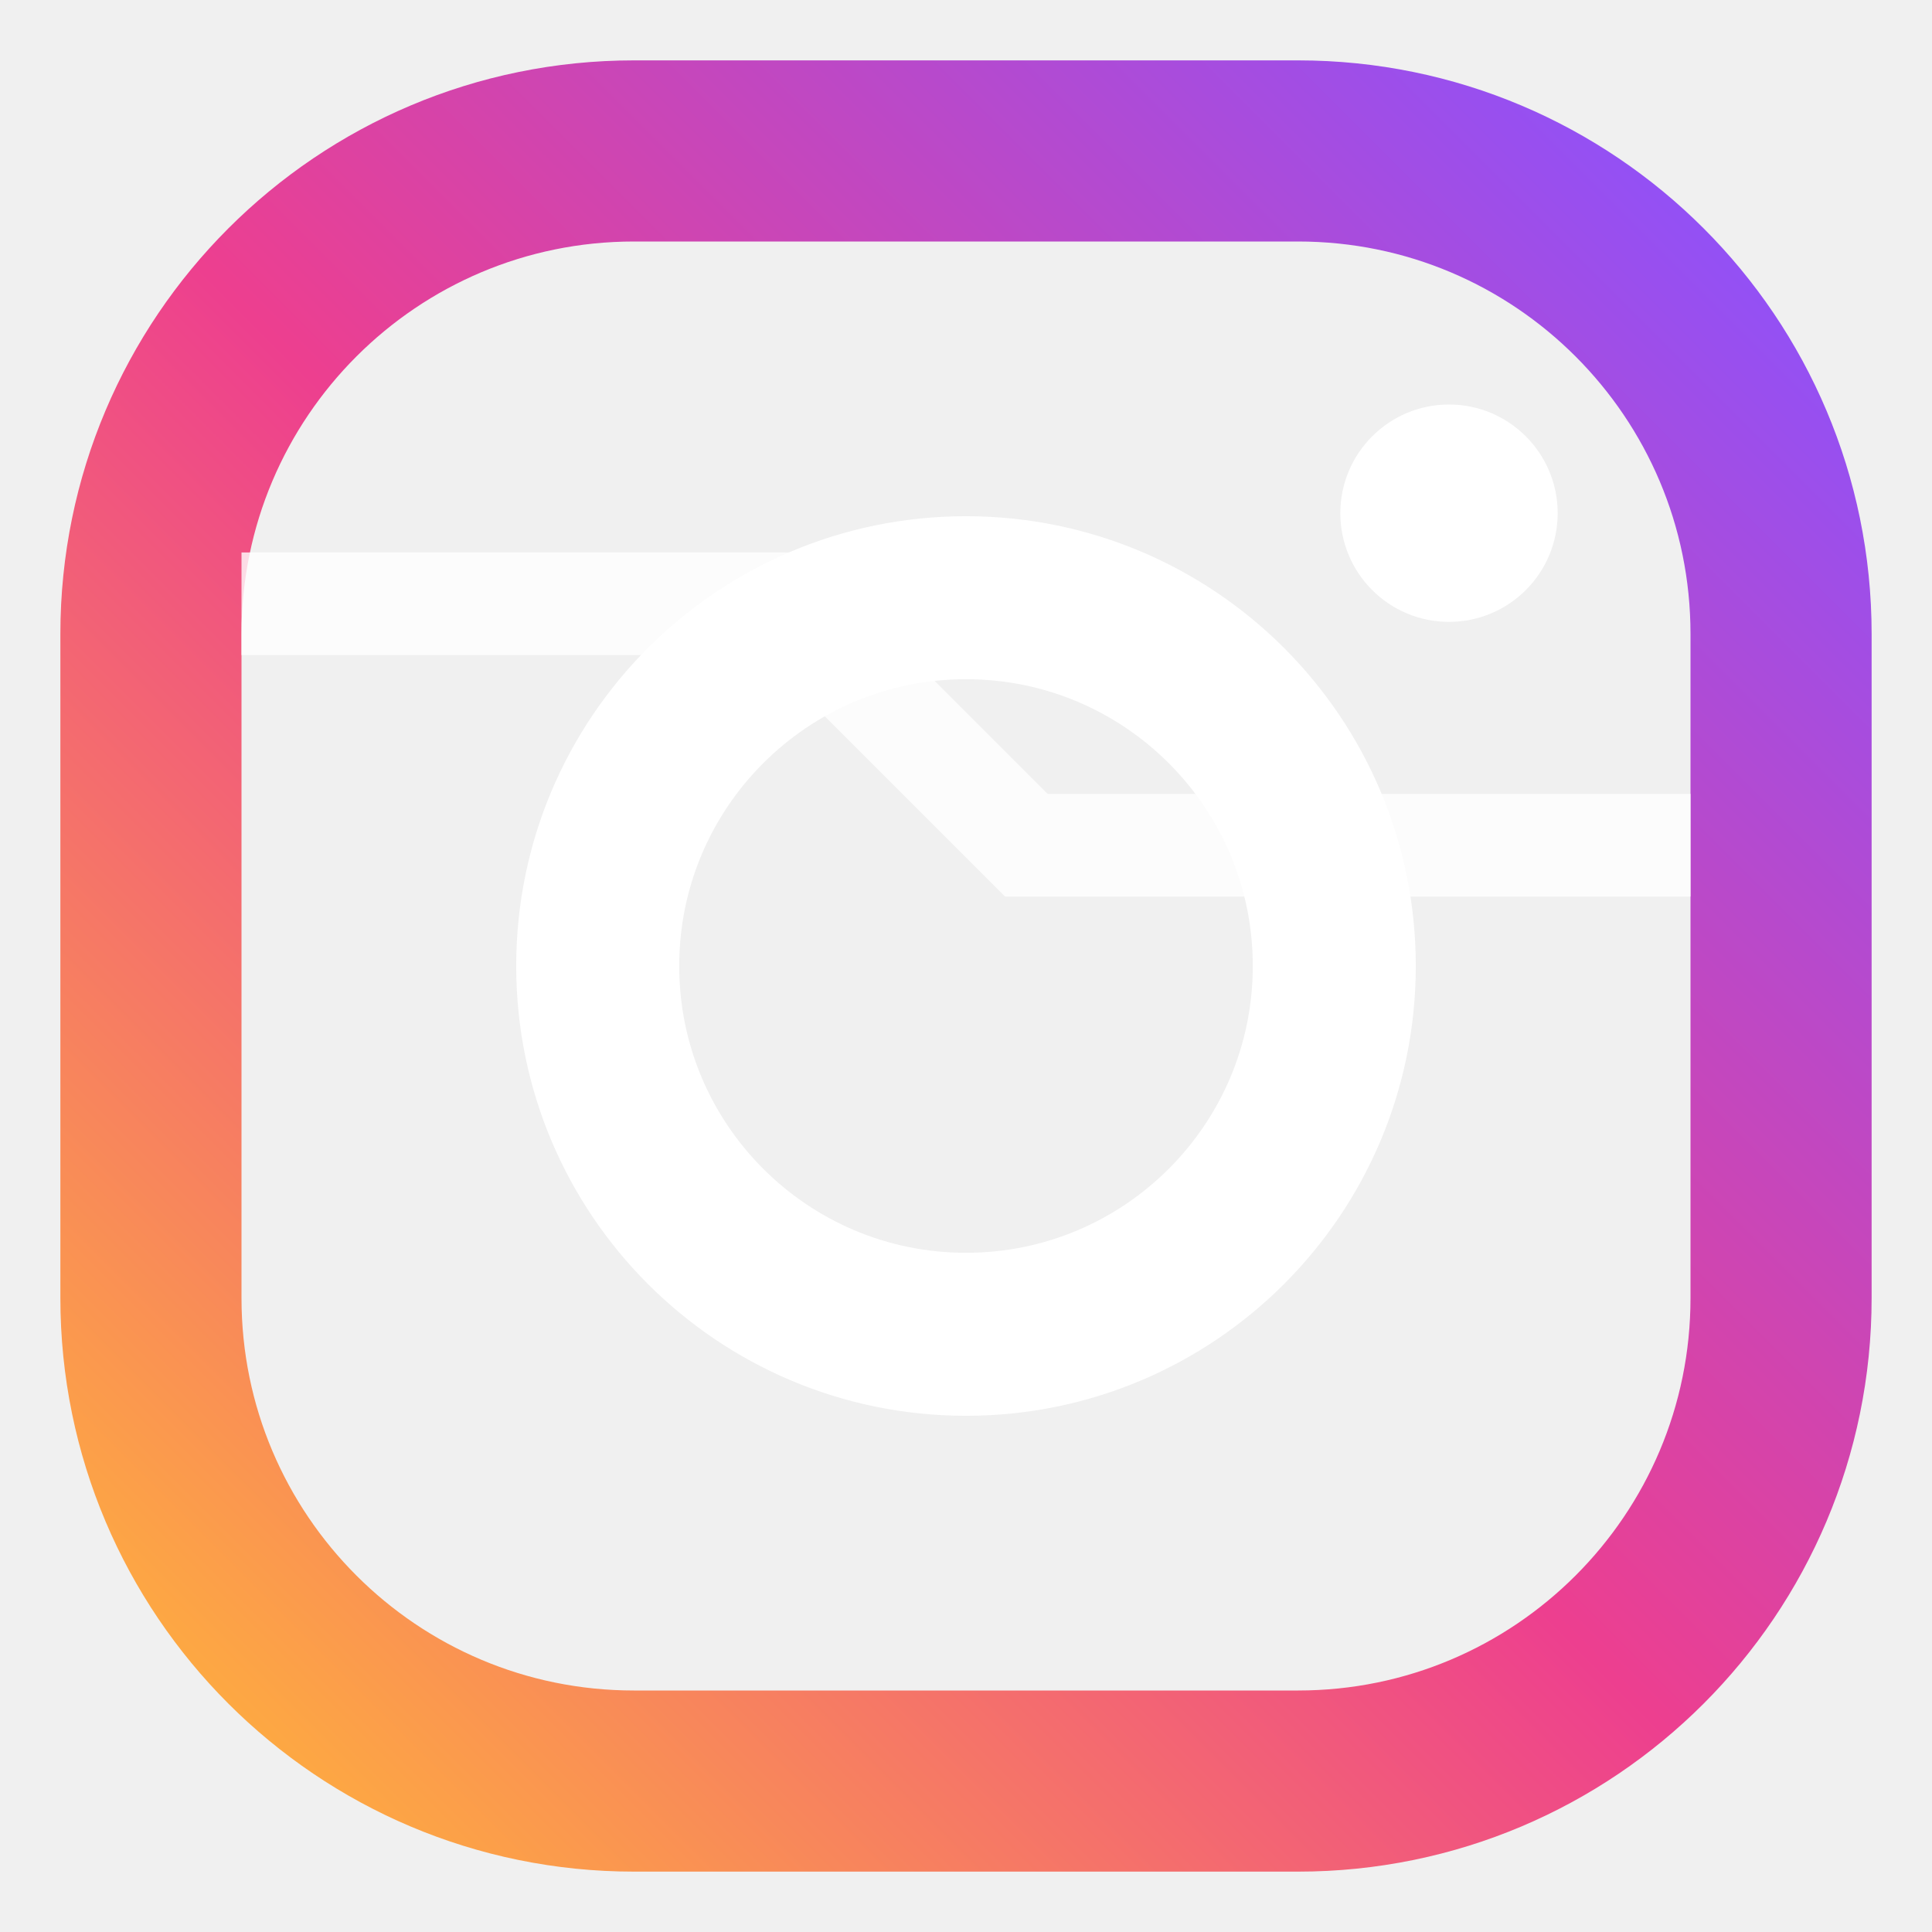
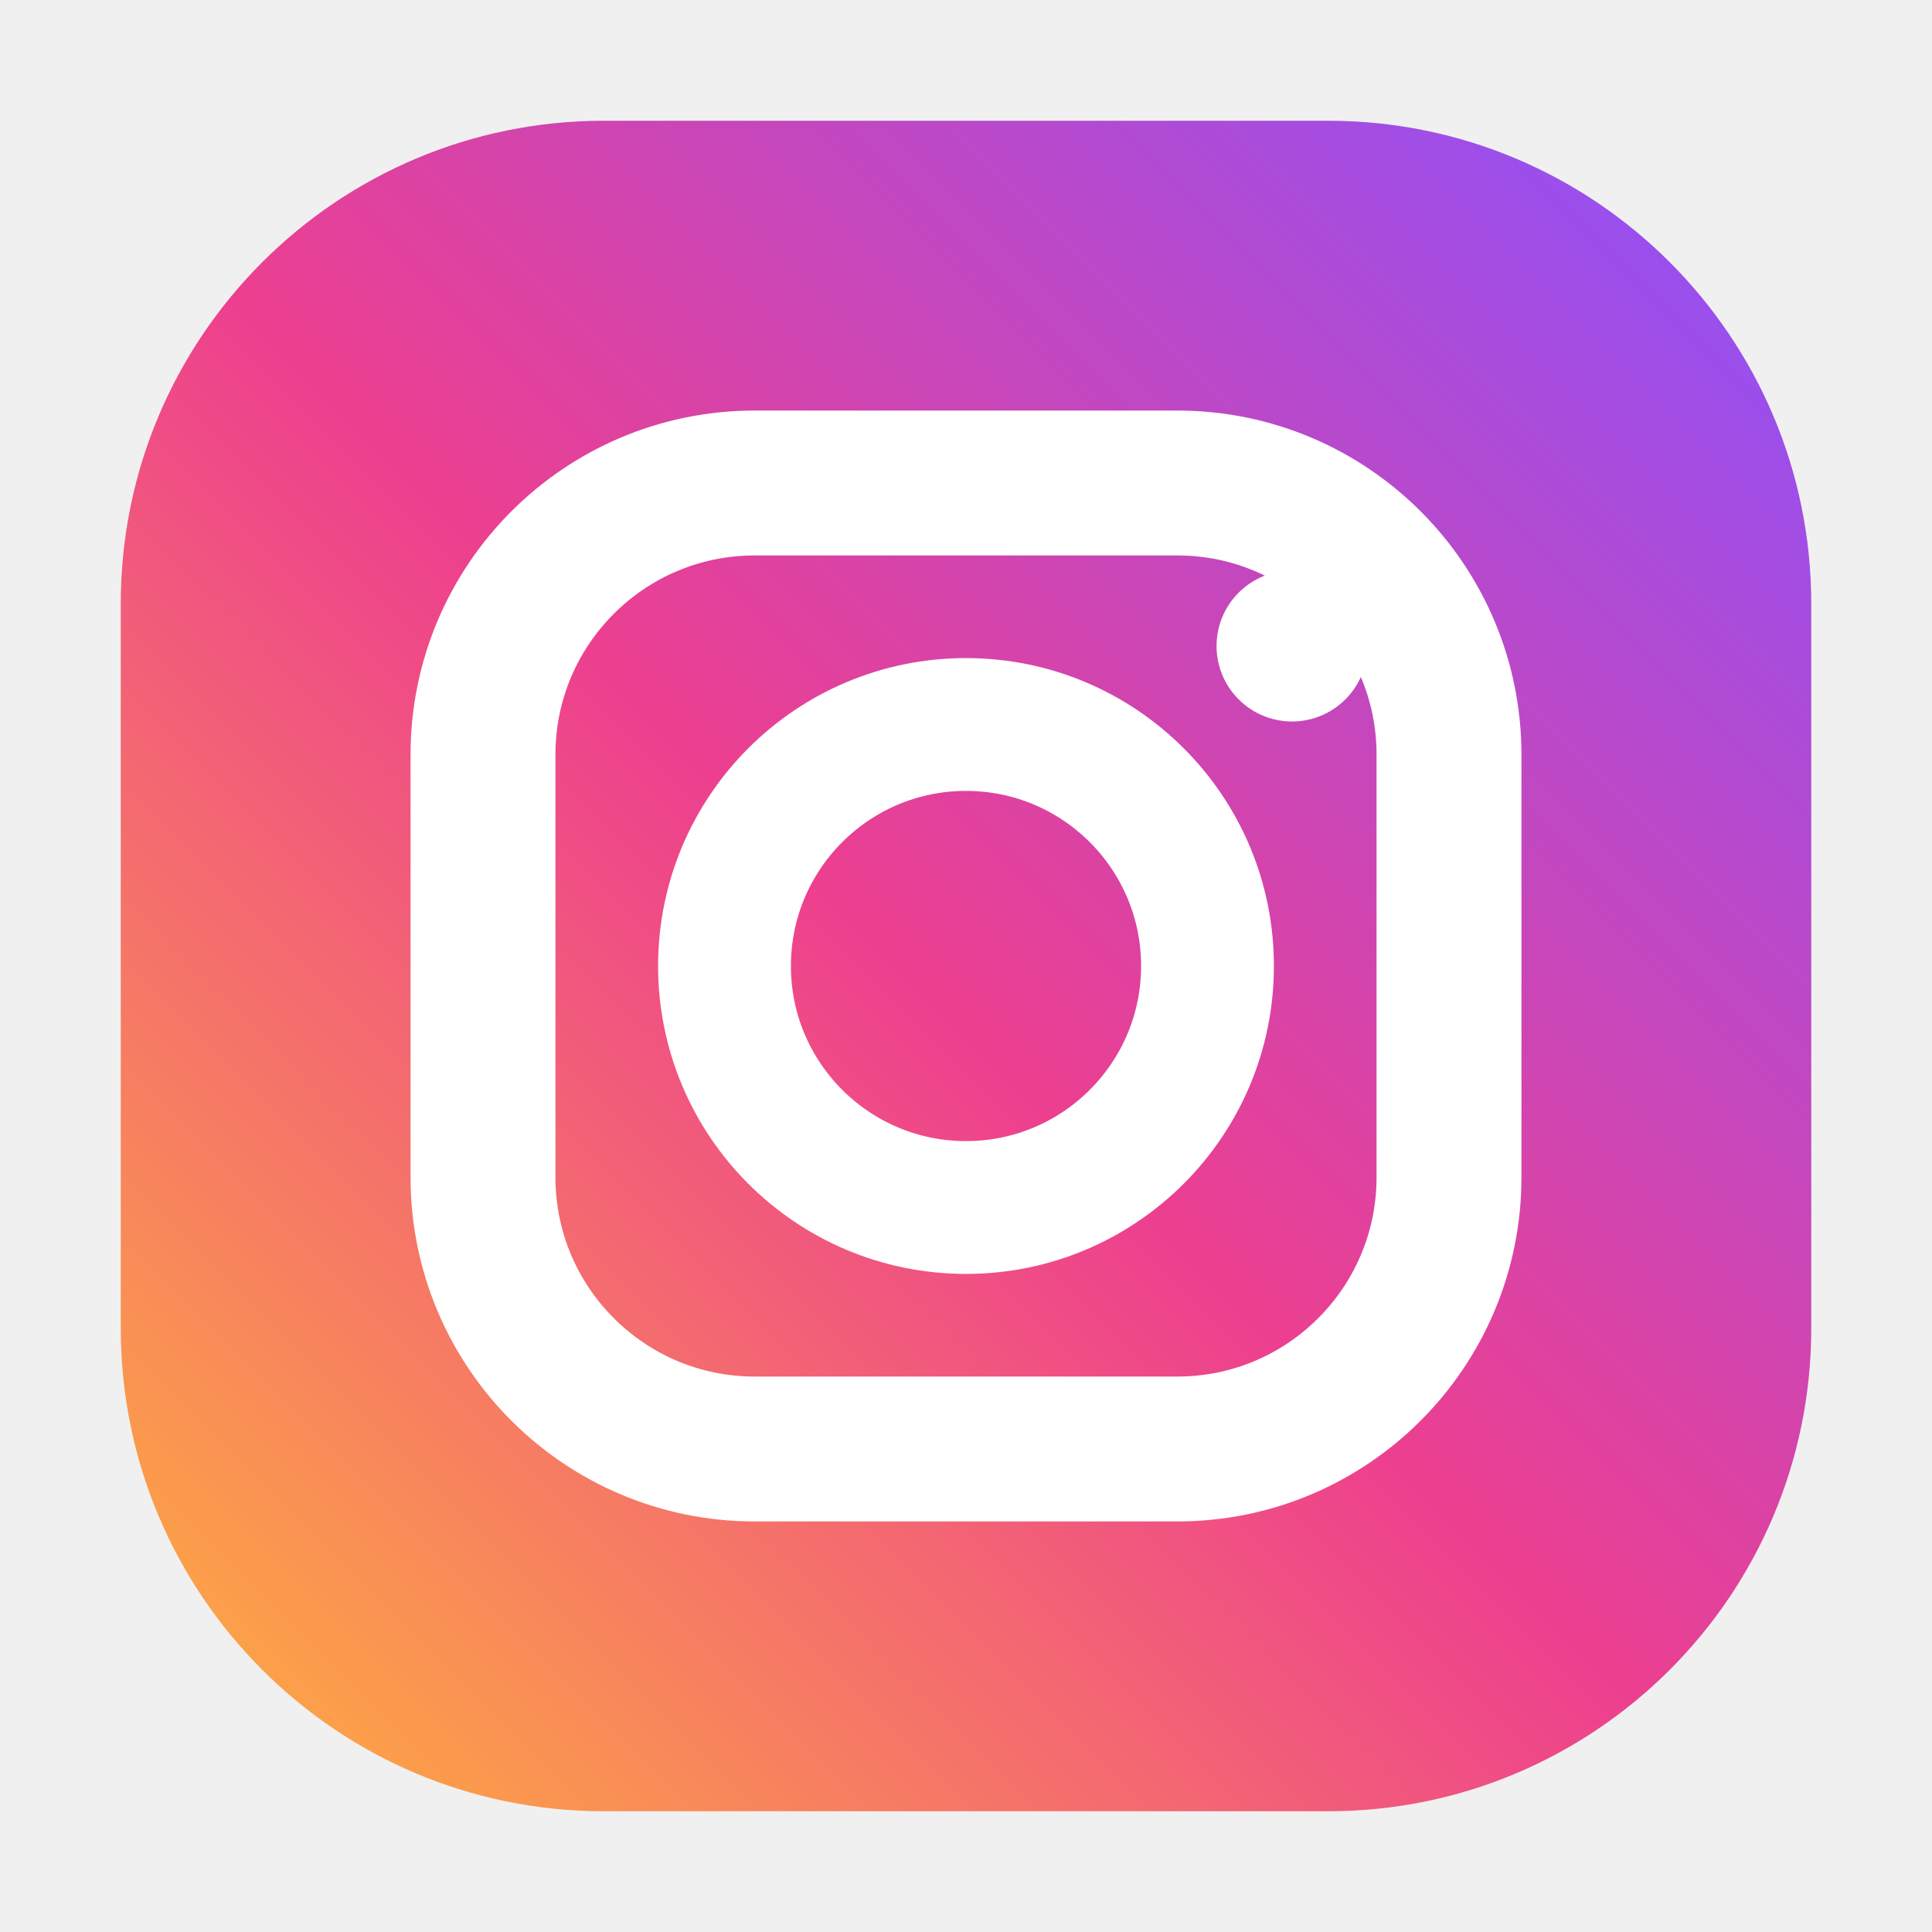
<svg xmlns="http://www.w3.org/2000/svg" viewBox="0 0 32 32">
  <defs>
    <linearGradient id="ig" x1="0" y1="1" x2="1" y2="0">
      <stop stop-color="#ffb43a" />
      <stop offset=".48" stop-color="#ed3f8f" />
      <stop offset="1" stop-color="#8a52ff" />
    </linearGradient>
  </defs>
-   <rect x="2.5" y="2.5" width="27" height="27" rx="8" fill="none" stroke="url(#ig)" stroke-width="3" />
-   <circle cx="16" cy="16" r="6.1" fill="none" stroke="#fff" stroke-width="2.7" />
-   <circle cx="24" cy="8.5" r="1.8" fill="#fff" />
-   <path d="M4 10h9l4 4h11" fill="none" stroke="#fff" stroke-width="1.7" opacity=".8" />
+   <rect x="2" y="2" width="28" height="28" rx="8" fill="url(#ig)" />
+   <rect x="8" y="8" width="16" height="16" rx="4.5" fill="none" stroke="#fff" stroke-width="2.4" />
+   <circle cx="16" cy="16" r="4" fill="none" stroke="#fff" stroke-width="2.2" />
+   <circle cx="21.4" cy="10.7" r="1.25" fill="#fff" />
</svg>
